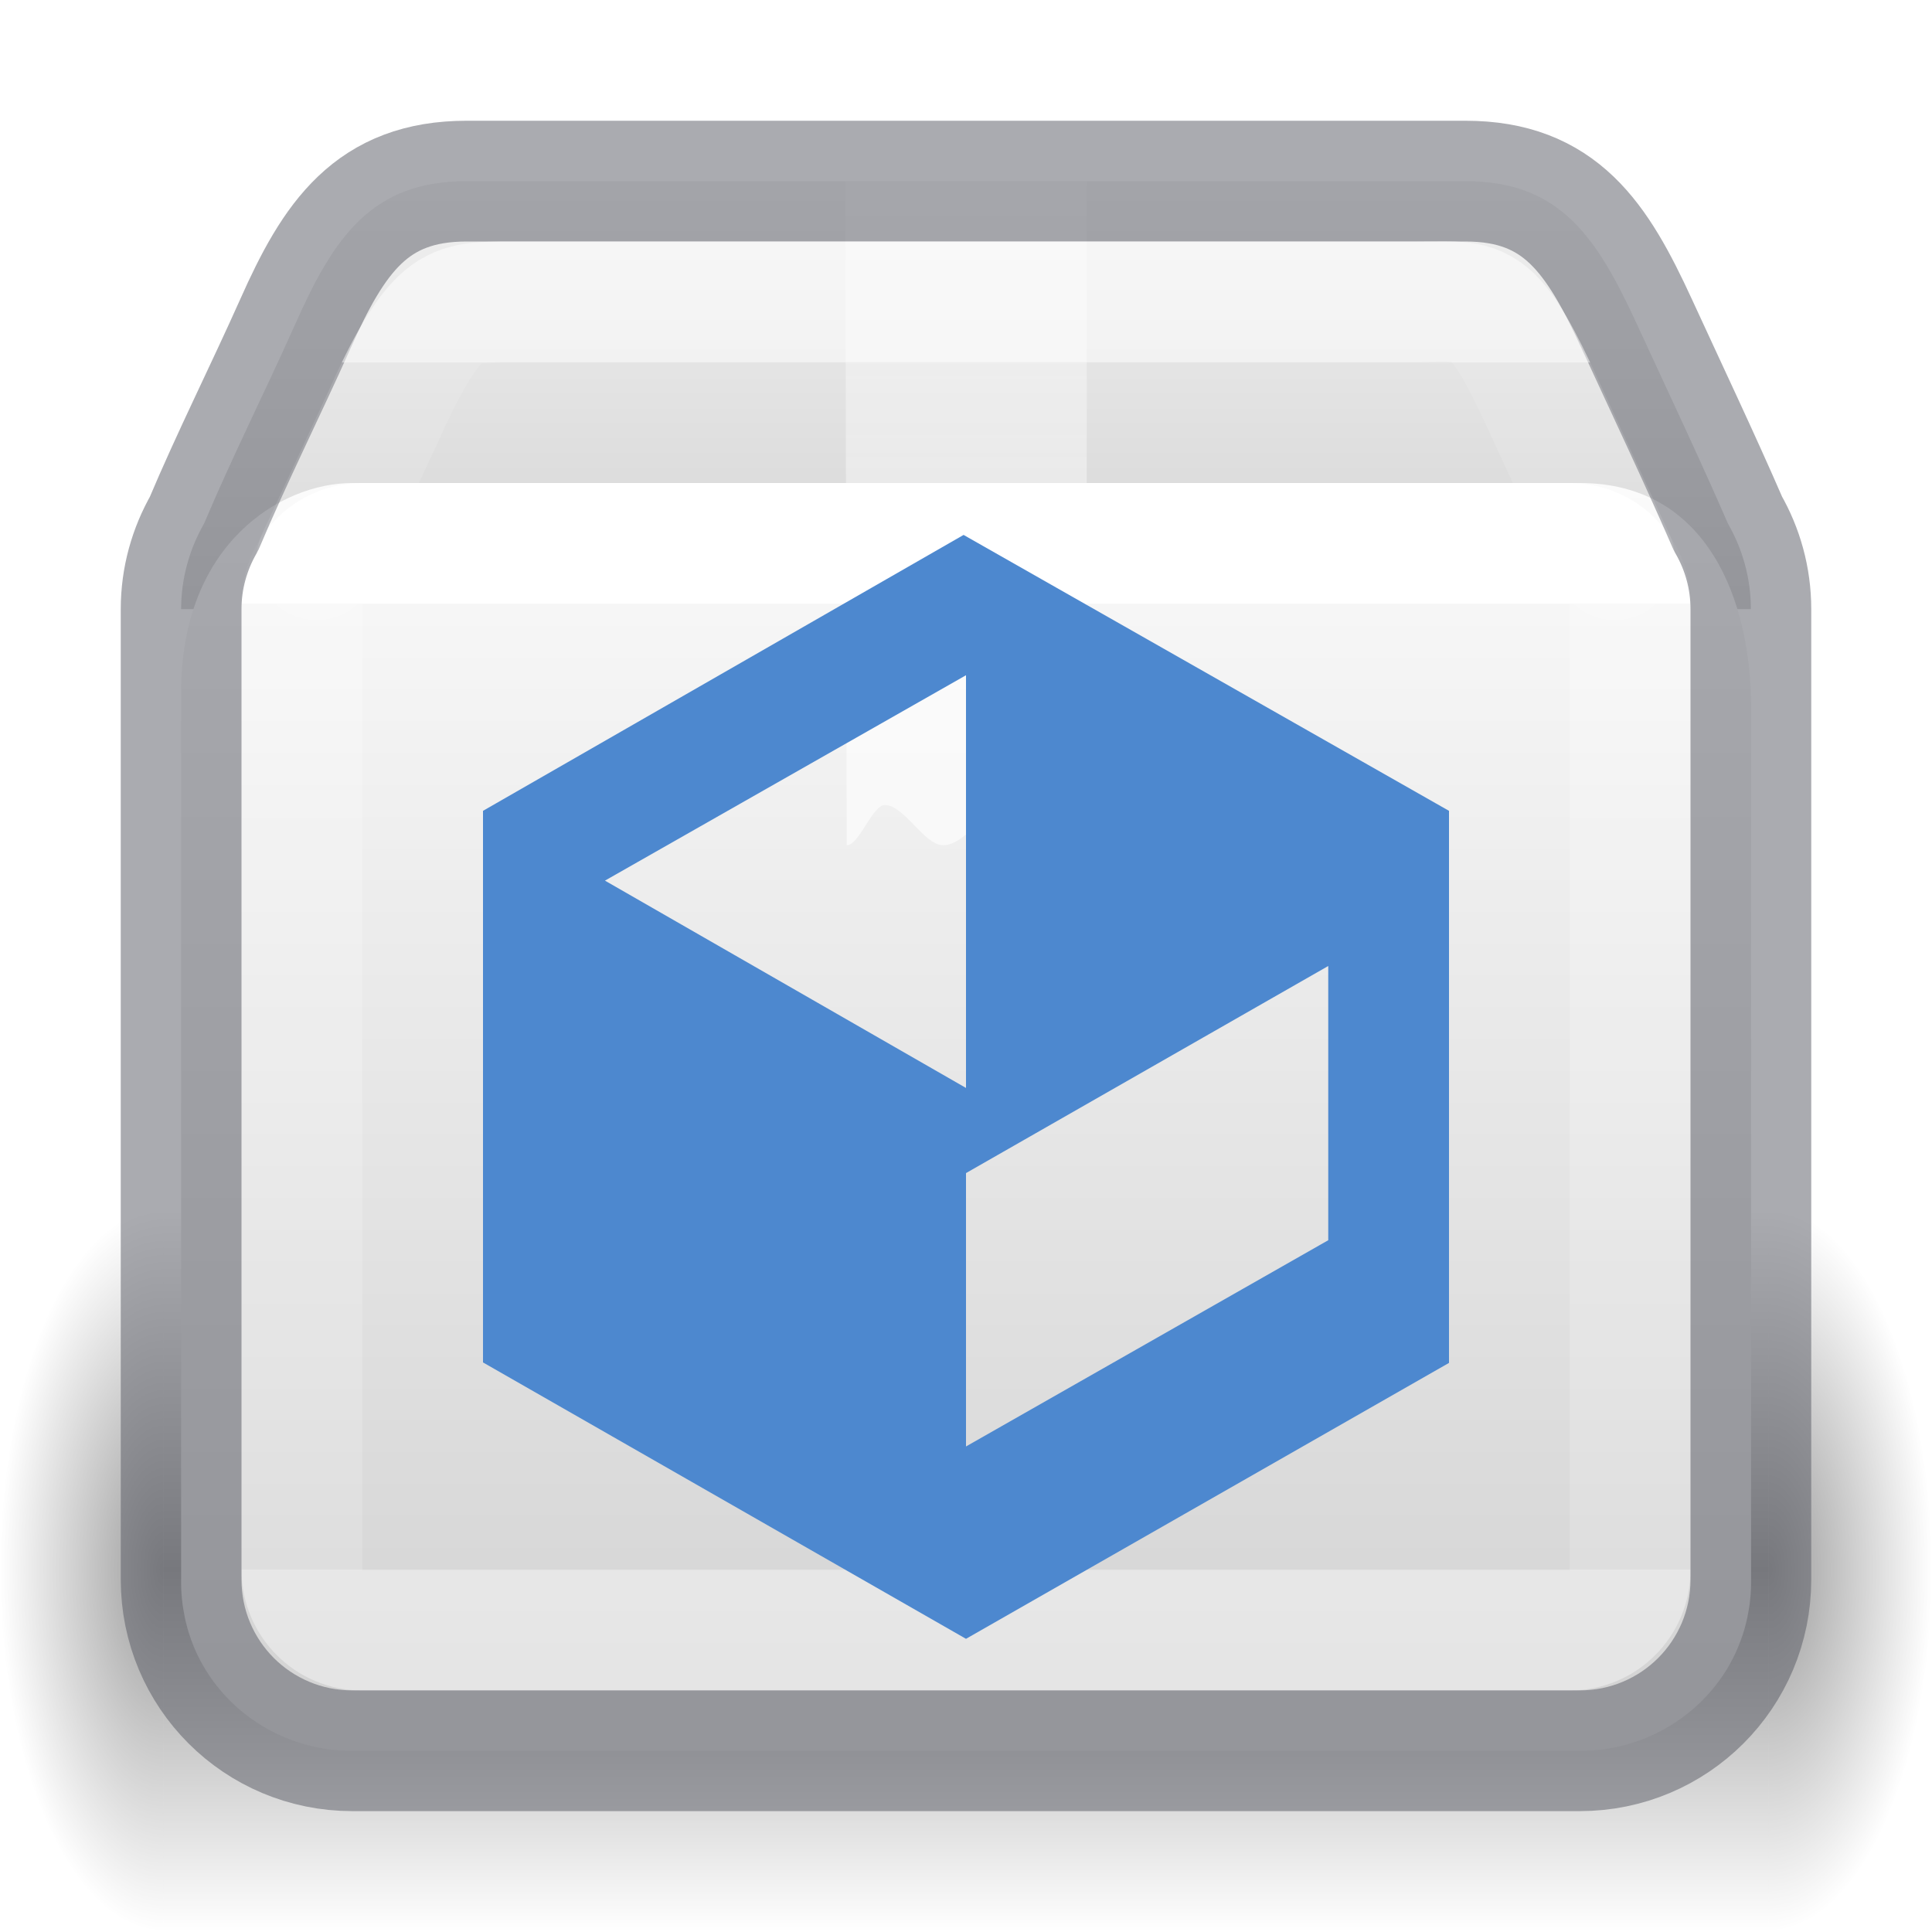
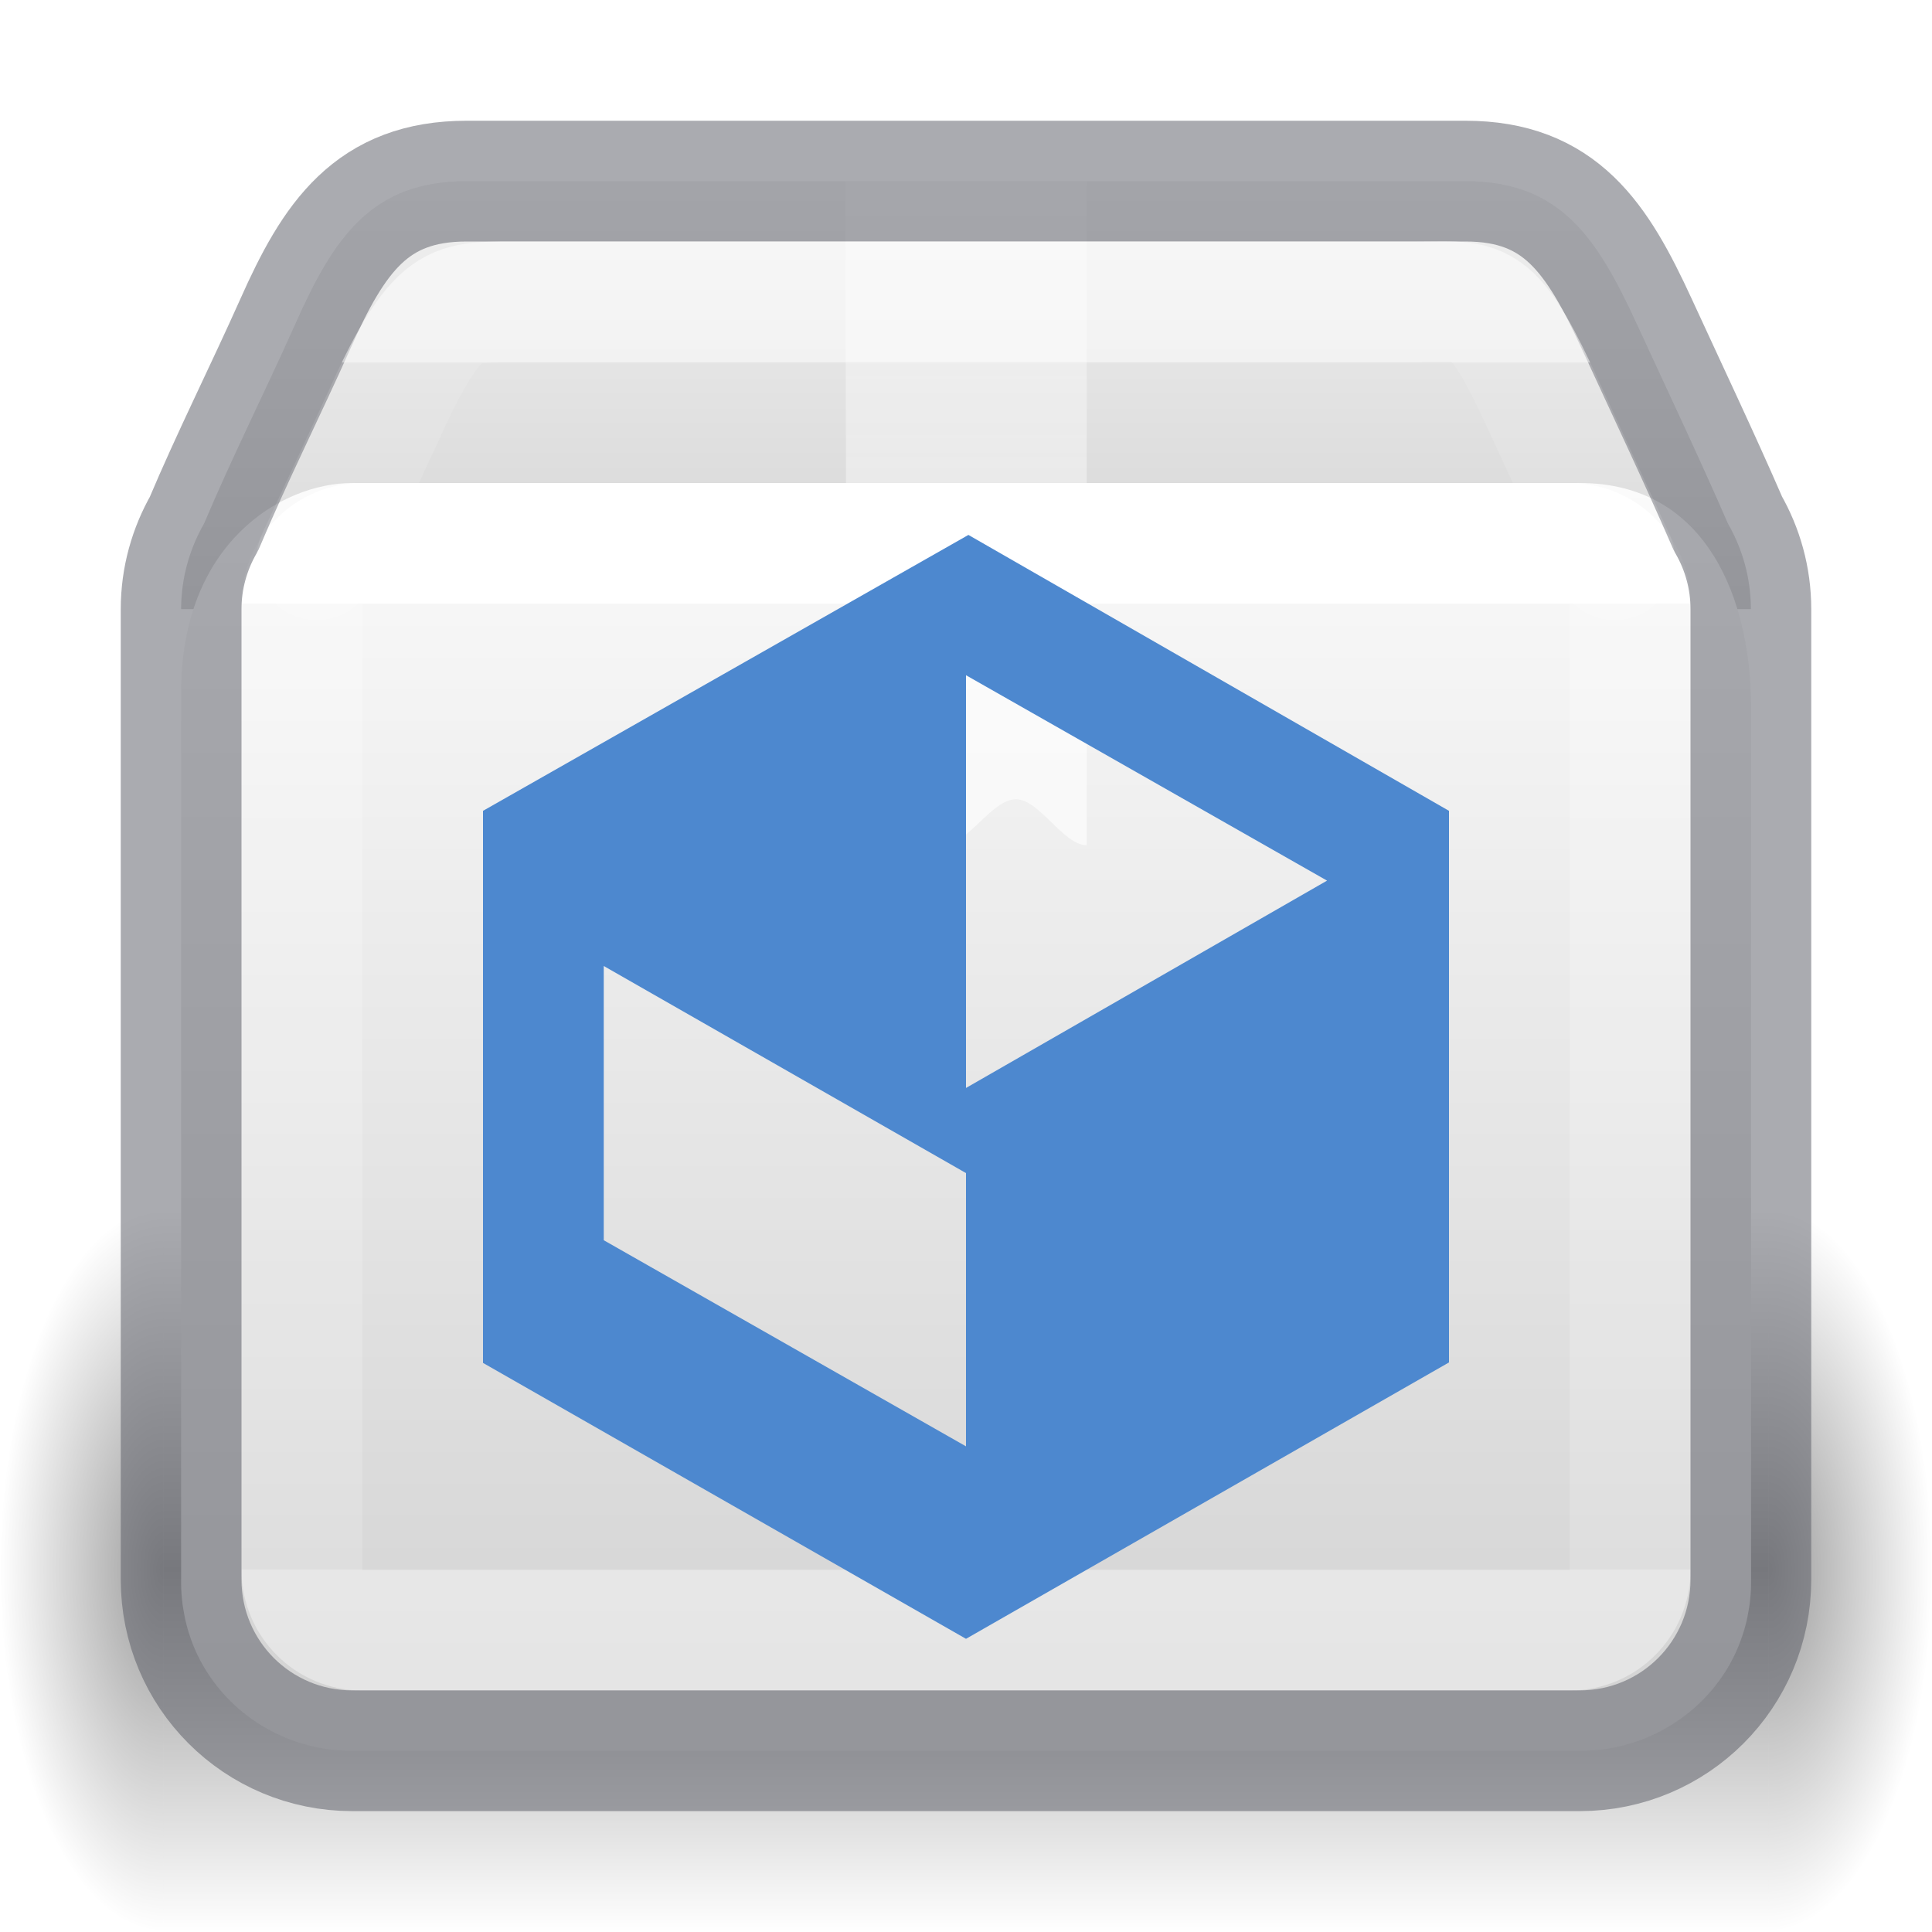
<svg xmlns="http://www.w3.org/2000/svg" xmlns:xlink="http://www.w3.org/1999/xlink" height="16" version="1" viewBox="0 0 16 16" width="16" id="svg97">
  <defs id="defs75">
    <linearGradient id="linearGradient121303">
      <stop id="stop121295" style="stop-color:#ffffff;stop-opacity:1" offset="0" />
      <stop id="stop121297" style="stop-color:#ffffff;stop-opacity:0.235" offset="0" />
      <stop id="stop121299" style="stop-color:#ffffff;stop-opacity:0.157" offset="0.939" />
      <stop id="stop121301" style="stop-color:#ffffff;stop-opacity:0.392" offset="1" />
    </linearGradient>
    <linearGradient id="g">
      <stop offset="0" id="stop13" />
      <stop offset="1" stop-opacity="0" id="stop15" />
    </linearGradient>
    <linearGradient id="c">
      <stop offset="0" stop-color="#fff" id="stop36" />
      <stop offset="0.281" stop-color="#fff" id="stop38" />
      <stop offset="0.428" stop-color="#fff" stop-opacity=".643" id="stop40" />
      <stop offset="1" stop-color="#fff" stop-opacity=".391" id="stop42" />
    </linearGradient>
    <linearGradient id="h">
      <stop offset="0" stop-opacity="0" id="stop54" />
      <stop offset=".5" id="stop56" />
      <stop offset="1" stop-opacity="0" id="stop58" />
    </linearGradient>
    <linearGradient id="linearGradient3924-2-2-5-8">
      <stop id="stop3926-9-4-9-6" style="stop-color:#ffffff;stop-opacity:1" offset="0" />
      <stop id="stop3928-9-8-6-5" style="stop-color:#ffffff;stop-opacity:0.235" offset="0" />
      <stop id="stop3930-3-5-1-7" style="stop-color:#ffffff;stop-opacity:0.157" offset="1" />
      <stop id="stop3932-8-0-4-8" style="stop-color:#ffffff;stop-opacity:0.392" offset="1" />
    </linearGradient>
    <radialGradient cx="5" cy="41.5" fx="5" fy="41.5" gradientTransform="matrix(0.2719694,0,0,0.6,-5.215927,-73.9)" gradientUnits="userSpaceOnUse" xlink:href="#g" id="i-6-9-7-8-9" r="5" />
    <radialGradient cx="5" cy="41.5" fx="5" fy="41.5" gradientTransform="matrix(0.2719694,0,0,0.6,15.78458,-73.9)" gradientUnits="userSpaceOnUse" xlink:href="#g" id="k-0-7-3-9-3" r="5" />
    <linearGradient xlink:href="#h" id="linearGradient121754" gradientUnits="userSpaceOnUse" gradientTransform="matrix(0.5777446,0,0,0.5454562,-3.076946,26.90875)" x1="17.554" y1="46" x2="17.554" y2="35" />
    <linearGradient xlink:href="#linearGradient855" id="linearGradient121756" gradientUnits="userSpaceOnUse" gradientTransform="matrix(0.4065457,0,0,0.4265819,13.59531,-4.186374)" x1="-5.887" y1="19.191" x2="-5.887" y2="42.633" />
    <linearGradient xlink:href="#linearGradient3924-2-2-5-8" id="linearGradient121760" gradientUnits="userSpaceOnUse" gradientTransform="matrix(0.2972977,0,0,0.2432436,0.8648551,3.162154)" x1="24" y1="7.556" x2="24" y2="40.444" />
    <linearGradient xlink:href="#c" id="linearGradient121762" gradientUnits="userSpaceOnUse" gradientTransform="matrix(0.4969165,0,0,0.4938048,-3.919906,-3.863675)" x1="24.537" y1="21.915" x2="24.537" y2="7.913" />
    <linearGradient xlink:href="#linearGradient121303" id="linearGradient121764" gradientUnits="userSpaceOnUse" gradientTransform="matrix(0.3060675,0,0,0.2598691,0.6585053,2.987071)" x1="25.086" y1="0.05" x2="25.086" y2="18.299" />
    <linearGradient xlink:href="#linearGradient855" id="linearGradient1703" gradientUnits="userSpaceOnUse" gradientTransform="matrix(0.4065457,0,0,0.4369242,13.60011,-4.639391)" x1="-5.887" y1="11.483" x2="-5.887" y2="22.149" />
    <linearGradient id="linearGradient855">
      <stop id="stop851" offset="0" style="stop-color:#fafafa;stop-opacity:1" />
      <stop id="stop853" offset="1" style="stop-color:#d4d4d4;stop-opacity:1" />
    </linearGradient>
  </defs>
  <g id="g2827" transform="translate(-2.5,-36)">
    <rect fill="url(#i)" height="6" opacity="0.4" transform="scale(-1)" width="1.356" x="-3.856" y="-52" id="rect77-9-90-2-7-8" style="fill:url(#i-6-9-7-8-9);stroke-width:1" />
    <rect fill="url(#j)" height="6" opacity="0.4" width="13.288" x="3.856" y="46" id="rect79-7-2-0-1-4" style="fill:url(#linearGradient121754);stroke-width:1" />
    <rect fill="url(#k)" height="6" opacity="0.4" transform="scale(1,-1)" width="1.356" x="17.144" y="-52" id="rect81-3-8-6-7-8" style="fill:url(#k-0-7-3-9-3);stroke-width:1" />
  </g>
  <path id="rect5505-21-1-5-0-6-5-1-2-5-10" style="color:#000000;font-variation-settings:normal;display:inline;overflow:visible;visibility:visible;opacity:1;vector-effect:none;fill:url(#linearGradient1703);fill-opacity:1.0;fill-rule:nonzero;stroke:none;stroke-width:1;stroke-linecap:butt;stroke-linejoin:miter;stroke-miterlimit:4;stroke-dasharray:none;stroke-dashoffset:0;stroke-opacity:0.3;-inkscape-stroke:none;marker:none;enable-background:accumulate;stop-color:#000000;stop-opacity:1" d="m 3.864,1.5 c -0.786,0 -1.099,0.464 -1.418,1.182 C 2.201,3.231 1.916,3.799 1.69,4.336 1.57,4.545 1.5,4.787 1.5,5.045 h 13 c 0,-0.259 -0.07,-0.501 -0.19,-0.709 C 14.078,3.801 13.806,3.228 13.555,2.682 13.226,1.968 12.922,1.5 12.136,1.5 Z" />
  <path id="rect5505-21-1-5-0-6-5-1-2-3" style="color:#000000;font-variation-settings:normal;display:inline;overflow:visible;visibility:visible;vector-effect:none;fill:url(#linearGradient121756);fill-opacity:1.0;fill-rule:nonzero;stroke:none;stroke-width:1;stroke-linecap:butt;stroke-linejoin:miter;stroke-miterlimit:4;stroke-dasharray:none;stroke-dashoffset:0;stroke-opacity:0.3;-inkscape-stroke:none;marker:none;enable-background:accumulate;stop-color:#000000" d="M 2.918,4 C 2.327,4 1.5,4.503 1.5,5.731 v 7.385 c 0,0.058 0.005,0.115 0.012,0.171 0.002,0.013 0.004,0.026 0.006,0.039 0.007,0.045 0.016,0.09 0.028,0.134 0.003,0.011 0.006,0.023 0.009,0.034 0.032,0.111 0.078,0.217 0.136,0.315 1.702e-4,3e-4 2.363e-4,5.99e-4 4.727e-4,8.99e-4 C 1.935,14.222 2.392,14.5 2.918,14.5 H 13.082 c 0.526,0 0.983,-0.278 1.228,-0.691 1.32e-4,-3e-4 2.36e-4,-6e-4 4.73e-4,-9e-4 0.058,-0.098 0.103,-0.204 0.136,-0.315 0.003,-0.011 0.006,-0.022 0.009,-0.034 0.012,-0.044 0.021,-0.088 0.028,-0.134 0.002,-0.013 0.004,-0.026 0.006,-0.039 0.007,-0.056 0.012,-0.113 0.012,-0.171 V 5.846 C 14.5,4.982 14.145,4 13.082,4 Z" />
  <rect style="opacity:1;fill:none;stroke:url(#linearGradient121760);stroke-width:1;stroke-linecap:round;stroke-linejoin:round;stroke-miterlimit:4;stroke-dasharray:none;stroke-dashoffset:0;stroke-opacity:1" id="rect6741-5-0-2-3-4-2-4" y="4.5" x="2.5" ry="0.499" height="9" width="11" rx="0.499" />
  <path d="m 7,1 h 2 l 2e-7,6 c -0.195,0 -0.391,-0.381 -0.587,-0.381 -0.2,0 -0.401,0.381 -0.601,0.381 -0.161,0 -0.322,-0.333 -0.484,-0.333 -0.105,0 -0.211,0.333 -0.316,0.333 z" fill="url(#n)" opacity="0.3" overflow="visible" style="fill:url(#linearGradient121762);stroke-width:1;marker:none;opacity:0.6" id="path87-0-9-7-6-4" />
  <path id="rect5505-21-1-5-0-6-5-1-2-5-1-4" style="color:#000000;font-variation-settings:normal;display:inline;overflow:visible;visibility:visible;vector-effect:none;fill:none;fill-opacity:1;fill-rule:nonzero;stroke:#555761;stroke-width:1;stroke-linecap:round;stroke-linejoin:round;stroke-miterlimit:4;stroke-dasharray:none;stroke-dashoffset:0;stroke-opacity:1;-inkscape-stroke:none;marker:none;enable-background:accumulate;stop-color:#000000;opacity:0.5;stop-opacity:1" d="m 3.864,1.5 c -0.786,0 -1.099,0.464 -1.418,1.182 C 2.201,3.231 1.916,3.799 1.69,4.336 1.57,4.545 1.5,4.787 1.5,5.045 v 8.036 c 0,0.786 0.633,1.418 1.418,1.418 H 13.082 c 0.786,0 1.418,-0.633 1.418,-1.418 V 5.045 c 0,-0.259 -0.07,-0.501 -0.19,-0.709 C 14.078,3.801 13.806,3.228 13.555,2.682 13.226,1.968 12.922,1.5 12.136,1.5 Z" />
  <path id="rect5505-21-1-5-0-6-5-1-2-5-1-7-7" style="color:#000000;font-variation-settings:normal;display:inline;overflow:visible;visibility:visible;opacity:0.5;vector-effect:none;fill:none;fill-opacity:1;fill-rule:nonzero;stroke:url(#linearGradient121764);stroke-width:1;stroke-linecap:round;stroke-linejoin:round;stroke-miterlimit:4;stroke-dasharray:none;stroke-dashoffset:0;stroke-opacity:1;-inkscape-stroke:none;marker:none;enable-background:accumulate;stop-color:#000000" d="M 13.373,4.637 12.821,3.44 C 12.676,3.124 12.517,2.777 12.359,2.626 12.202,2.475 12.051,2.5 11.739,2.5 H 4.261 c -0.312,0 -0.46,-1.781e-4 -0.618,0.15 C 3.485,2.8 3.32,3.121 3.18,3.437 v 4.273e-4 L 2.622,4.637" />
-   <path id="path925" style="color:#000000;clip-rule:nonzero;display:inline;overflow:visible;visibility:visible;isolation:auto;mix-blend-mode:normal;color-interpolation:sRGB;color-interpolation-filters:linearRGB;solid-color:#000000;solid-opacity:1;vector-effect:none;fill:#4d88cf;fill-opacity:1;fill-rule:nonzero;stroke:none;stroke-width:2.268;stroke-linecap:square;stroke-linejoin:round;stroke-miterlimit:4;stroke-dasharray:none;stroke-dashoffset:0;stroke-opacity:1;marker:none;marker-start:none;marker-mid:none;marker-end:none;paint-order:normal;color-rendering:auto;image-rendering:auto;shape-rendering:auto;text-rendering:auto;enable-background:accumulate" d="M 7.98 4.43 L 4 6.715 L 4 11.283 L 8 13.572 L 12 11.287 L 12 6.715 L 7.98 4.43 z M 8 5.592 L 8 9.01 L 5.01 7.293 L 8 5.592 z M 11 8 L 11 10.271 L 8 11.979 L 8 9.715 L 11 8 z " />
+   <path id="path925" style="color:#000000;clip-rule:nonzero;display:inline;overflow:visible;visibility:visible;isolation:auto;mix-blend-mode:normal;color-interpolation:sRGB;color-interpolation-filters:linearRGB;solid-color:#000000;solid-opacity:1;vector-effect:none;fill:#4d88cf;fill-opacity:1;fill-rule:nonzero;stroke:none;stroke-width:2.268;stroke-linecap:square;stroke-linejoin:round;stroke-miterlimit:4;stroke-dasharray:none;stroke-dashoffset:0;stroke-opacity:1;marker:none;marker-start:none;marker-mid:none;marker-end:none;paint-order:normal;color-rendering:auto;image-rendering:auto;shape-rendering:auto;text-rendering:auto;enable-background:accumulate" d="M 8.02,4.43 12,6.715 V 11.283 L 8,13.572 4,11.287 V 6.715 Z M 8,5.592 V 9.01 L 10.99,7.293 Z M 5,8 v 2.271 l 3,1.707 V 9.715 Z" />
</svg>
